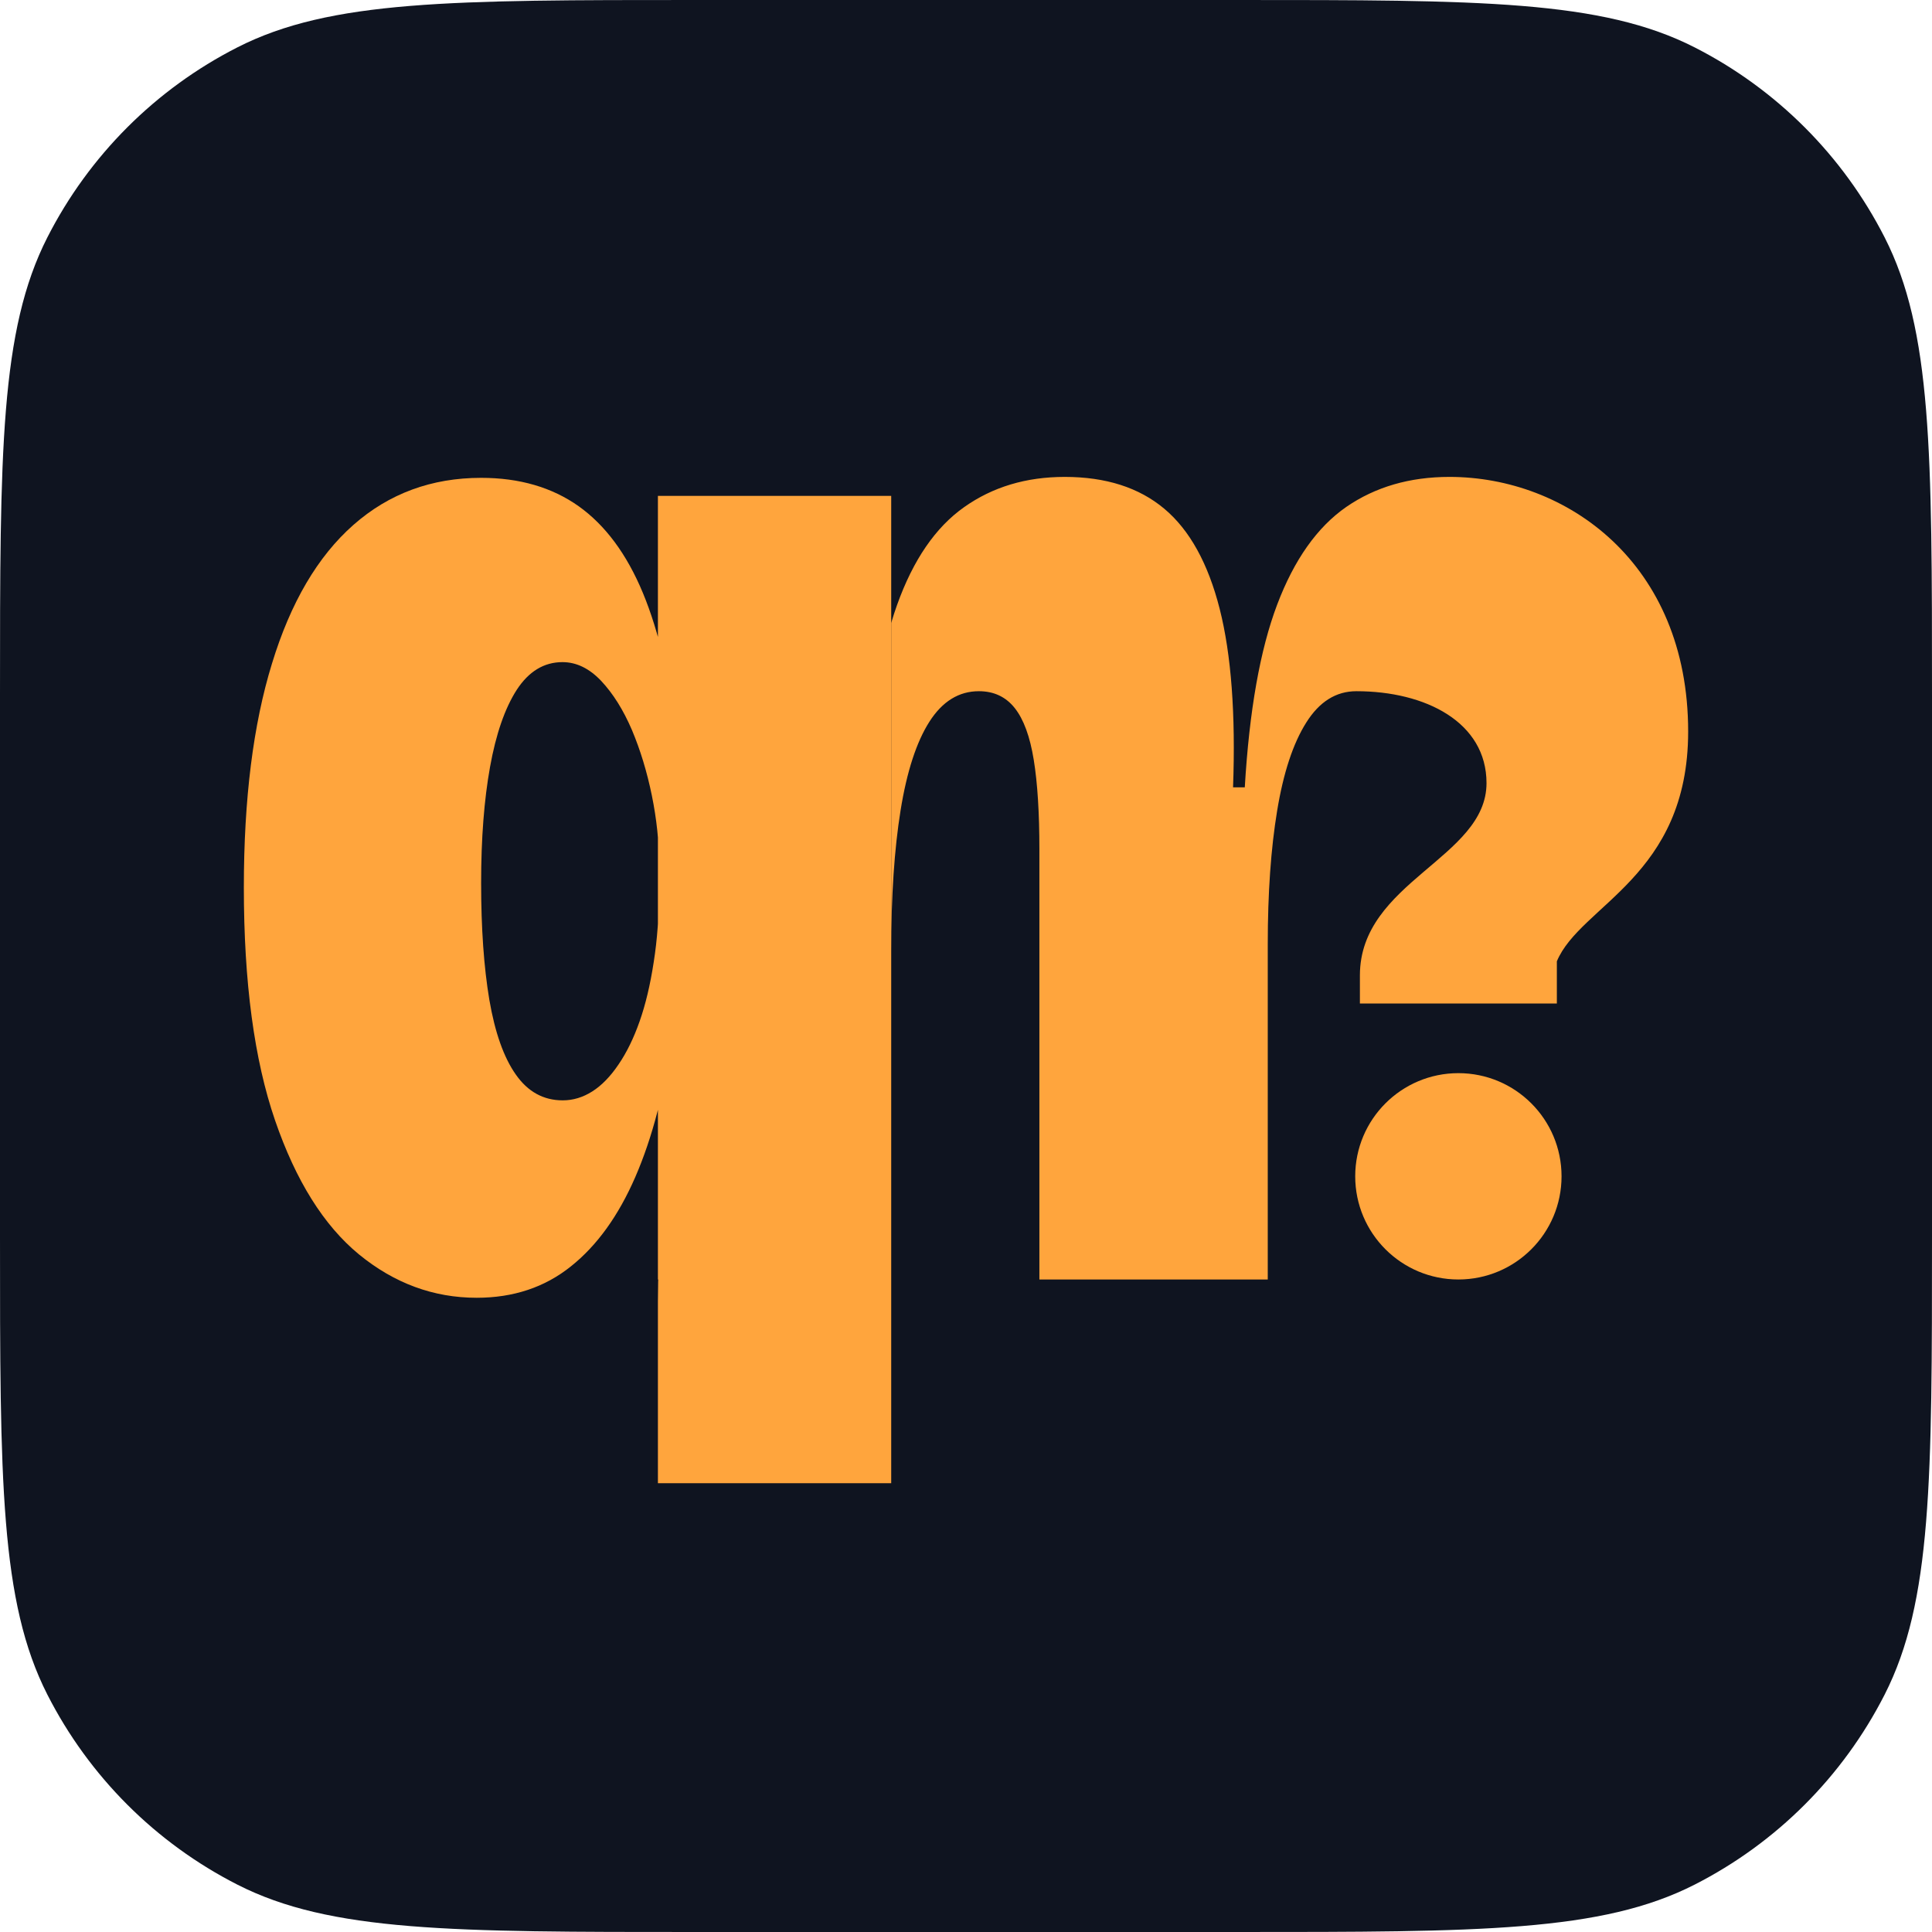
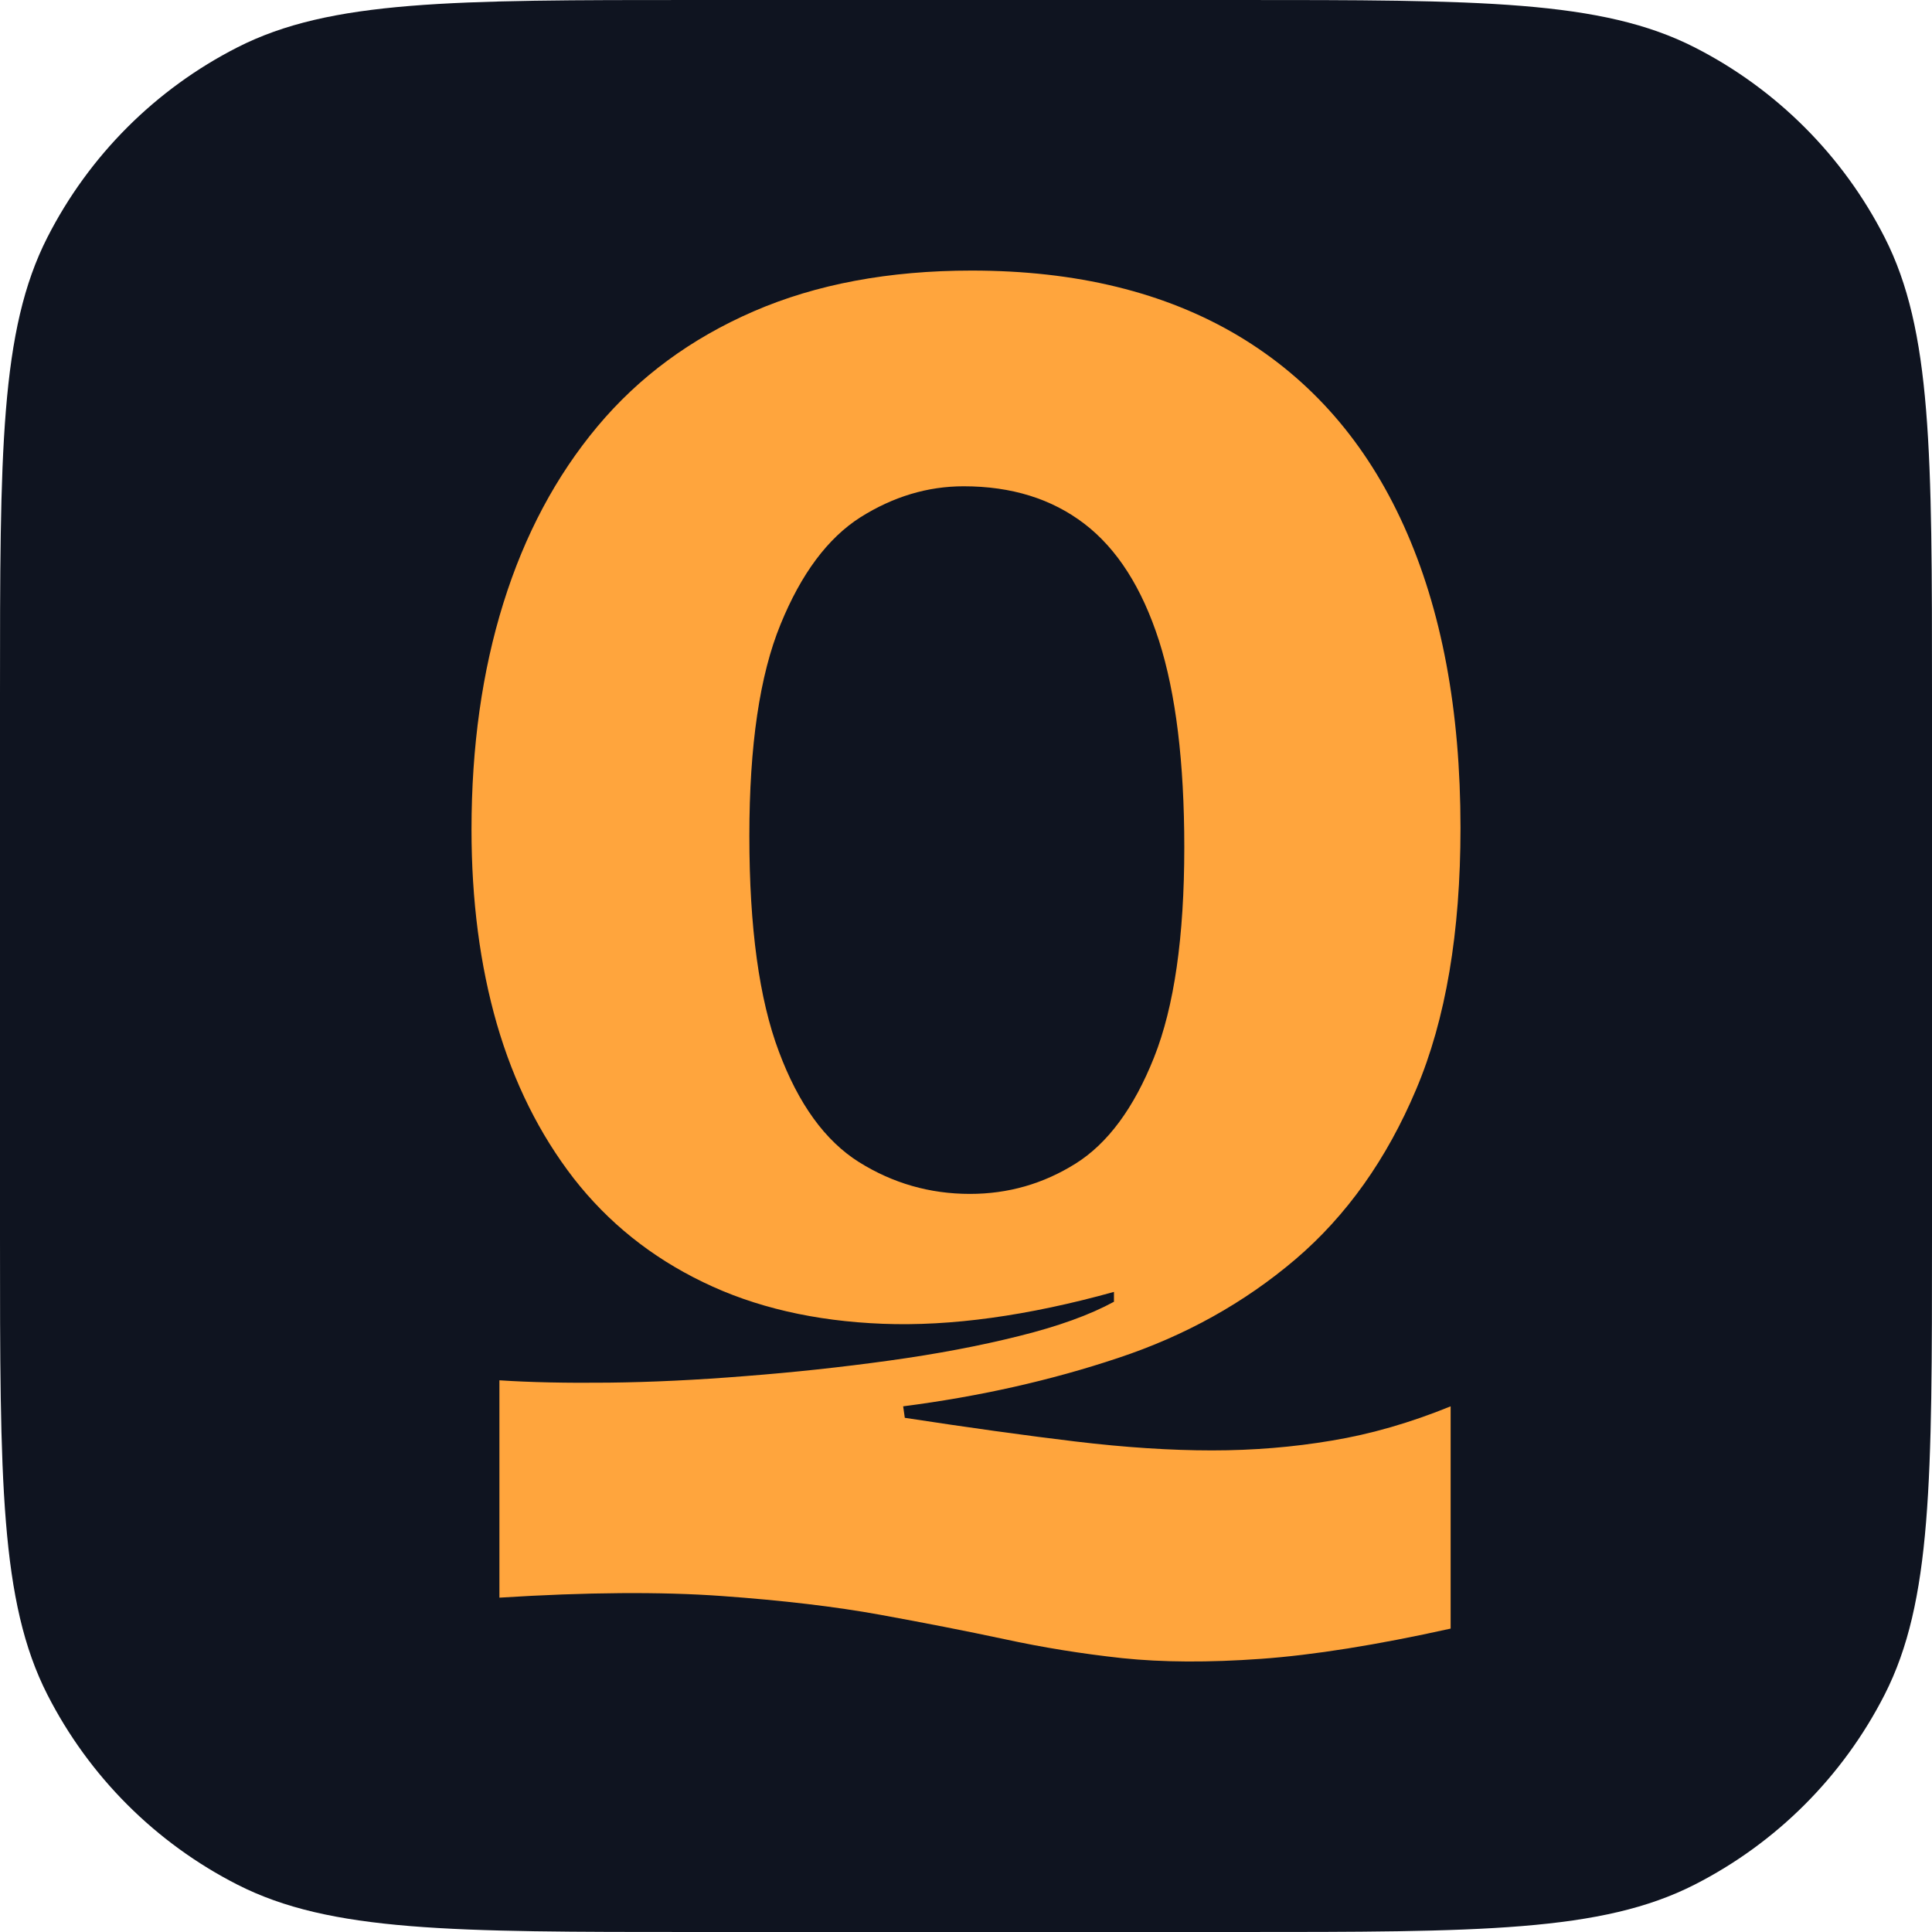
<svg xmlns="http://www.w3.org/2000/svg" viewBox="100 100 824 824">
  <path fill="#0f1420" d="M627.36 100c103.83 0 155.75 0 195.41 20.21a185.4 185.4 0 0 1 81.02 81.02c20.21 39.66 20.21 91.58 20.21 195.41L924 627.36c0 103.83 0 155.75 -20.21 195.41a185.4 185.4 0 0 1 -81.02 81.02c-39.66 20.21 -91.58 20.21 -195.41 20.21L396.64 924c-103.83 0 -155.75 0 -195.41 -20.21a185.4 185.4 0 0 1 -81.02 -81.02c-20.21 -39.66 -20.21 -91.58 -20.21 -195.41L100 396.64c0 -103.83 0 -155.75 20.21 -195.41a185.4 185.4 0 0 1 81.02 -81.02c39.66 -20.21 91.58 -20.21 195.41 -20.21Z" />
-   <g transform="translate(-8 -12)">
-     <clipPath id="tl">
-       <rect x="0" y="0" width="488.1" height="1024" />
-     </clipPath>
-     <clipPath id="tr">
-       <rect x="488.1" y="0" width="535.9" height="1024" />
-     </clipPath>
-     <path clip-path="url(#tr)" fill="#ffa53d" d="M388.6 744.6L388.6 667.2Q388.6 650.7 390.2 632.1Q391.8 613.6 394.8 593.6Q397.9 573.7 400.8 553.8L394.7 553.8Q389.8 589 379 613.9Q368.2 638.8 351.5 652.1Q334.8 665.5 311.3 665.5Q283.7 665.5 261.1 647Q238.6 628.5 225.3 589.8Q212 551.1 212 490.5Q212 433.9 224 395Q235.9 356 258.7 335.9Q281.5 315.8 313.2 315.8Q337.7 315.8 354.8 327.9Q371.9 340.1 382.2 364.9Q392.5 389.7 396.9 428.2L401.4 428.2L401.4 323.5L488.1 323.5L488.1 466.6L488.1 744.6ZM348 581.3Q354.6 581.3 360.6 577.5Q366.6 573.7 371.8 566Q377 558.4 380.8 547.6Q384.6 536.8 386.8 522.4Q389.1 508 389.1 490.5L389.1 480.6Q389.1 466.4 386 451.2Q382.9 436.1 377.5 423.3Q372 410.5 364.4 402.4Q356.8 394.4 347.9 394.4Q336.1 394.4 328.4 406.2Q320.8 418 317 439.1Q313.2 460.2 313.2 488.6Q313.2 517.5 316.7 538.4Q320.3 559.4 328 570.3Q335.7 581.3 348 581.3ZM388.6 657.7L388.6 467.3L388.6 323.5L473.4 323.5L473.4 447.8L478.5 447.8Q480.3 398.8 490.6 370Q500.9 341.2 519.2 328.3Q537.4 315.4 562.1 315.4Q588.4 315.4 604.6 329Q620.8 342.6 628.2 371.7Q635.6 400.9 633.9 447.8L638.9 447.8Q641.8 398.7 652.7 369.9Q663.6 341.1 682.2 328.2Q700.8 315.4 726.2 315.4C776 315.4 828 352 828 424C828 486 782 498 772 522L772 540L688 540L688 528C688 488 742 478 742 446C742 420 716 406.8 686.5 406.8Q673.5 406.8 665.1 420.2Q656.7 433.5 652.7 457.8Q648.7 482 648.7 514.7L648.7 657.7L551.3 657.7L551.3 474.2Q551.3 450.9 548.9 436.1Q546.5 421.2 540.8 414Q535.1 406.8 525.5 406.8Q512.7 406.8 504.4 419.8Q496.1 432.8 492.1 457.6Q488.1 482.4 488.1 517.7L488.1 657.7Z" />
-     <path clip-path="url(#tl)" fill="#ffa53d" d="M388.6 744.6L388.6 667.2Q388.6 650.7 390.2 632.1Q391.8 613.6 394.8 593.6Q397.9 573.7 400.8 553.8L394.7 553.8Q389.8 589 379 613.9Q368.2 638.8 351.5 652.1Q334.8 665.5 311.3 665.5Q283.7 665.5 261.1 647Q238.6 628.5 225.3 589.8Q212 551.1 212 490.5Q212 433.9 224 395Q235.9 356 258.7 335.9Q281.5 315.8 313.2 315.8Q337.7 315.8 354.8 327.9Q371.9 340.1 382.2 364.9Q392.5 389.7 396.9 428.2L401.4 428.2L401.4 323.5L488.1 323.5L488.1 466.6L488.1 744.6ZM348 581.3Q354.6 581.3 360.6 577.5Q366.6 573.7 371.8 566Q377 558.4 380.8 547.6Q384.6 536.8 386.8 522.4Q389.1 508 389.1 490.5L389.1 480.6Q389.1 466.4 386 451.2Q382.9 436.1 377.5 423.3Q372 410.5 364.4 402.4Q356.8 394.4 347.9 394.4Q336.1 394.4 328.4 406.2Q320.8 418 317 439.1Q313.2 460.2 313.2 488.6Q313.2 517.5 316.7 538.4Q320.3 559.4 328 570.3Q335.7 581.3 348 581.3ZM388.6 657.7L388.6 467.3L388.6 323.5L473.4 323.5L473.4 447.8L478.5 447.8Q480.3 398.8 490.6 370Q500.9 341.2 519.2 328.3Q537.4 315.4 562.1 315.4Q588.4 315.4 604.6 329Q620.8 342.6 628.2 371.7Q635.6 400.9 633.9 447.8L638.9 447.8Q641.8 398.7 652.7 369.9Q663.6 341.1 682.2 328.2Q700.8 315.4 726.2 315.4C776 315.4 828 352 828 424C828 486 782 498 772 522L772 540L688 540L688 528C688 488 742 478 742 446C742 420 716 406.8 686.5 406.8Q673.5 406.8 665.1 420.2Q656.7 433.5 652.7 457.8Q648.7 482 648.7 514.7L648.7 657.7L551.3 657.7L551.3 474.2Q551.3 450.9 548.9 436.1Q546.5 421.2 540.8 414Q535.1 406.8 525.5 406.8Q512.7 406.8 504.4 419.8Q496.1 432.8 492.1 457.6Q488.1 482.4 488.1 517.7L488.1 657.7Z" />
-     <circle cx="730" cy="613.7" r="44" fill="#ffa53d" />
-   </g>
+   <path fill="#ffa53d" d="M718.7 794.6Q671.3 805.1 637.8 807.5Q604.4 809.9 578.6 807.2Q552.8 804.4 528.4 799.1Q504 793.9 475.4 788.7Q446.8 783.5 407.8 780.7Q368.8 777.9 313 781.4V688.7Q332.5 690 359.7 689.7Q386.9 689.4 417.9 686.9Q448.9 684.5 479.2 680.3Q509.6 676.1 534.7 669.8Q559.7 663.6 575.1 655.2V651Q520 666.3 476.5 664.6Q432.9 662.9 399.8 646.8Q366.7 630.8 344.7 602.6Q322.8 574.3 311.9 536.7Q301.1 499.1 301.1 453.8Q301.1 400.8 314.7 357.2Q328.3 313.6 354.8 281.9Q381.3 250.2 421.4 232.8Q461.5 215.4 514.4 215.4Q581.4 215.4 628.1 243.2Q674.8 271.1 698.8 324.4Q722.9 377.8 722.9 453.1Q722.9 520 704 564.6Q685.2 609.2 652.5 637.1Q619.7 665 576.8 679.2Q534 693.5 485.2 699.8L485.9 704.7Q527 711 558.7 714.8Q590.4 718.6 616.9 718.6Q643.4 718.6 668.1 714.4Q692.9 710.3 718.7 699.8ZM513.7 609.2Q538.1 609.2 558.7 596.3Q579.3 583.4 592.2 551Q605.1 518.6 605.1 461.4Q605.1 407 594.3 373.2Q583.4 339.4 562.5 323.4Q541.6 307.4 511 307.4Q488 307.4 467 320.6Q446.1 333.9 432.9 366.3Q419.6 398.7 419.6 456.5Q419.6 515.1 432.2 548.5Q444.7 582 466.3 595.6Q488 609.2 513.7 609.2Z" />
</svg>
